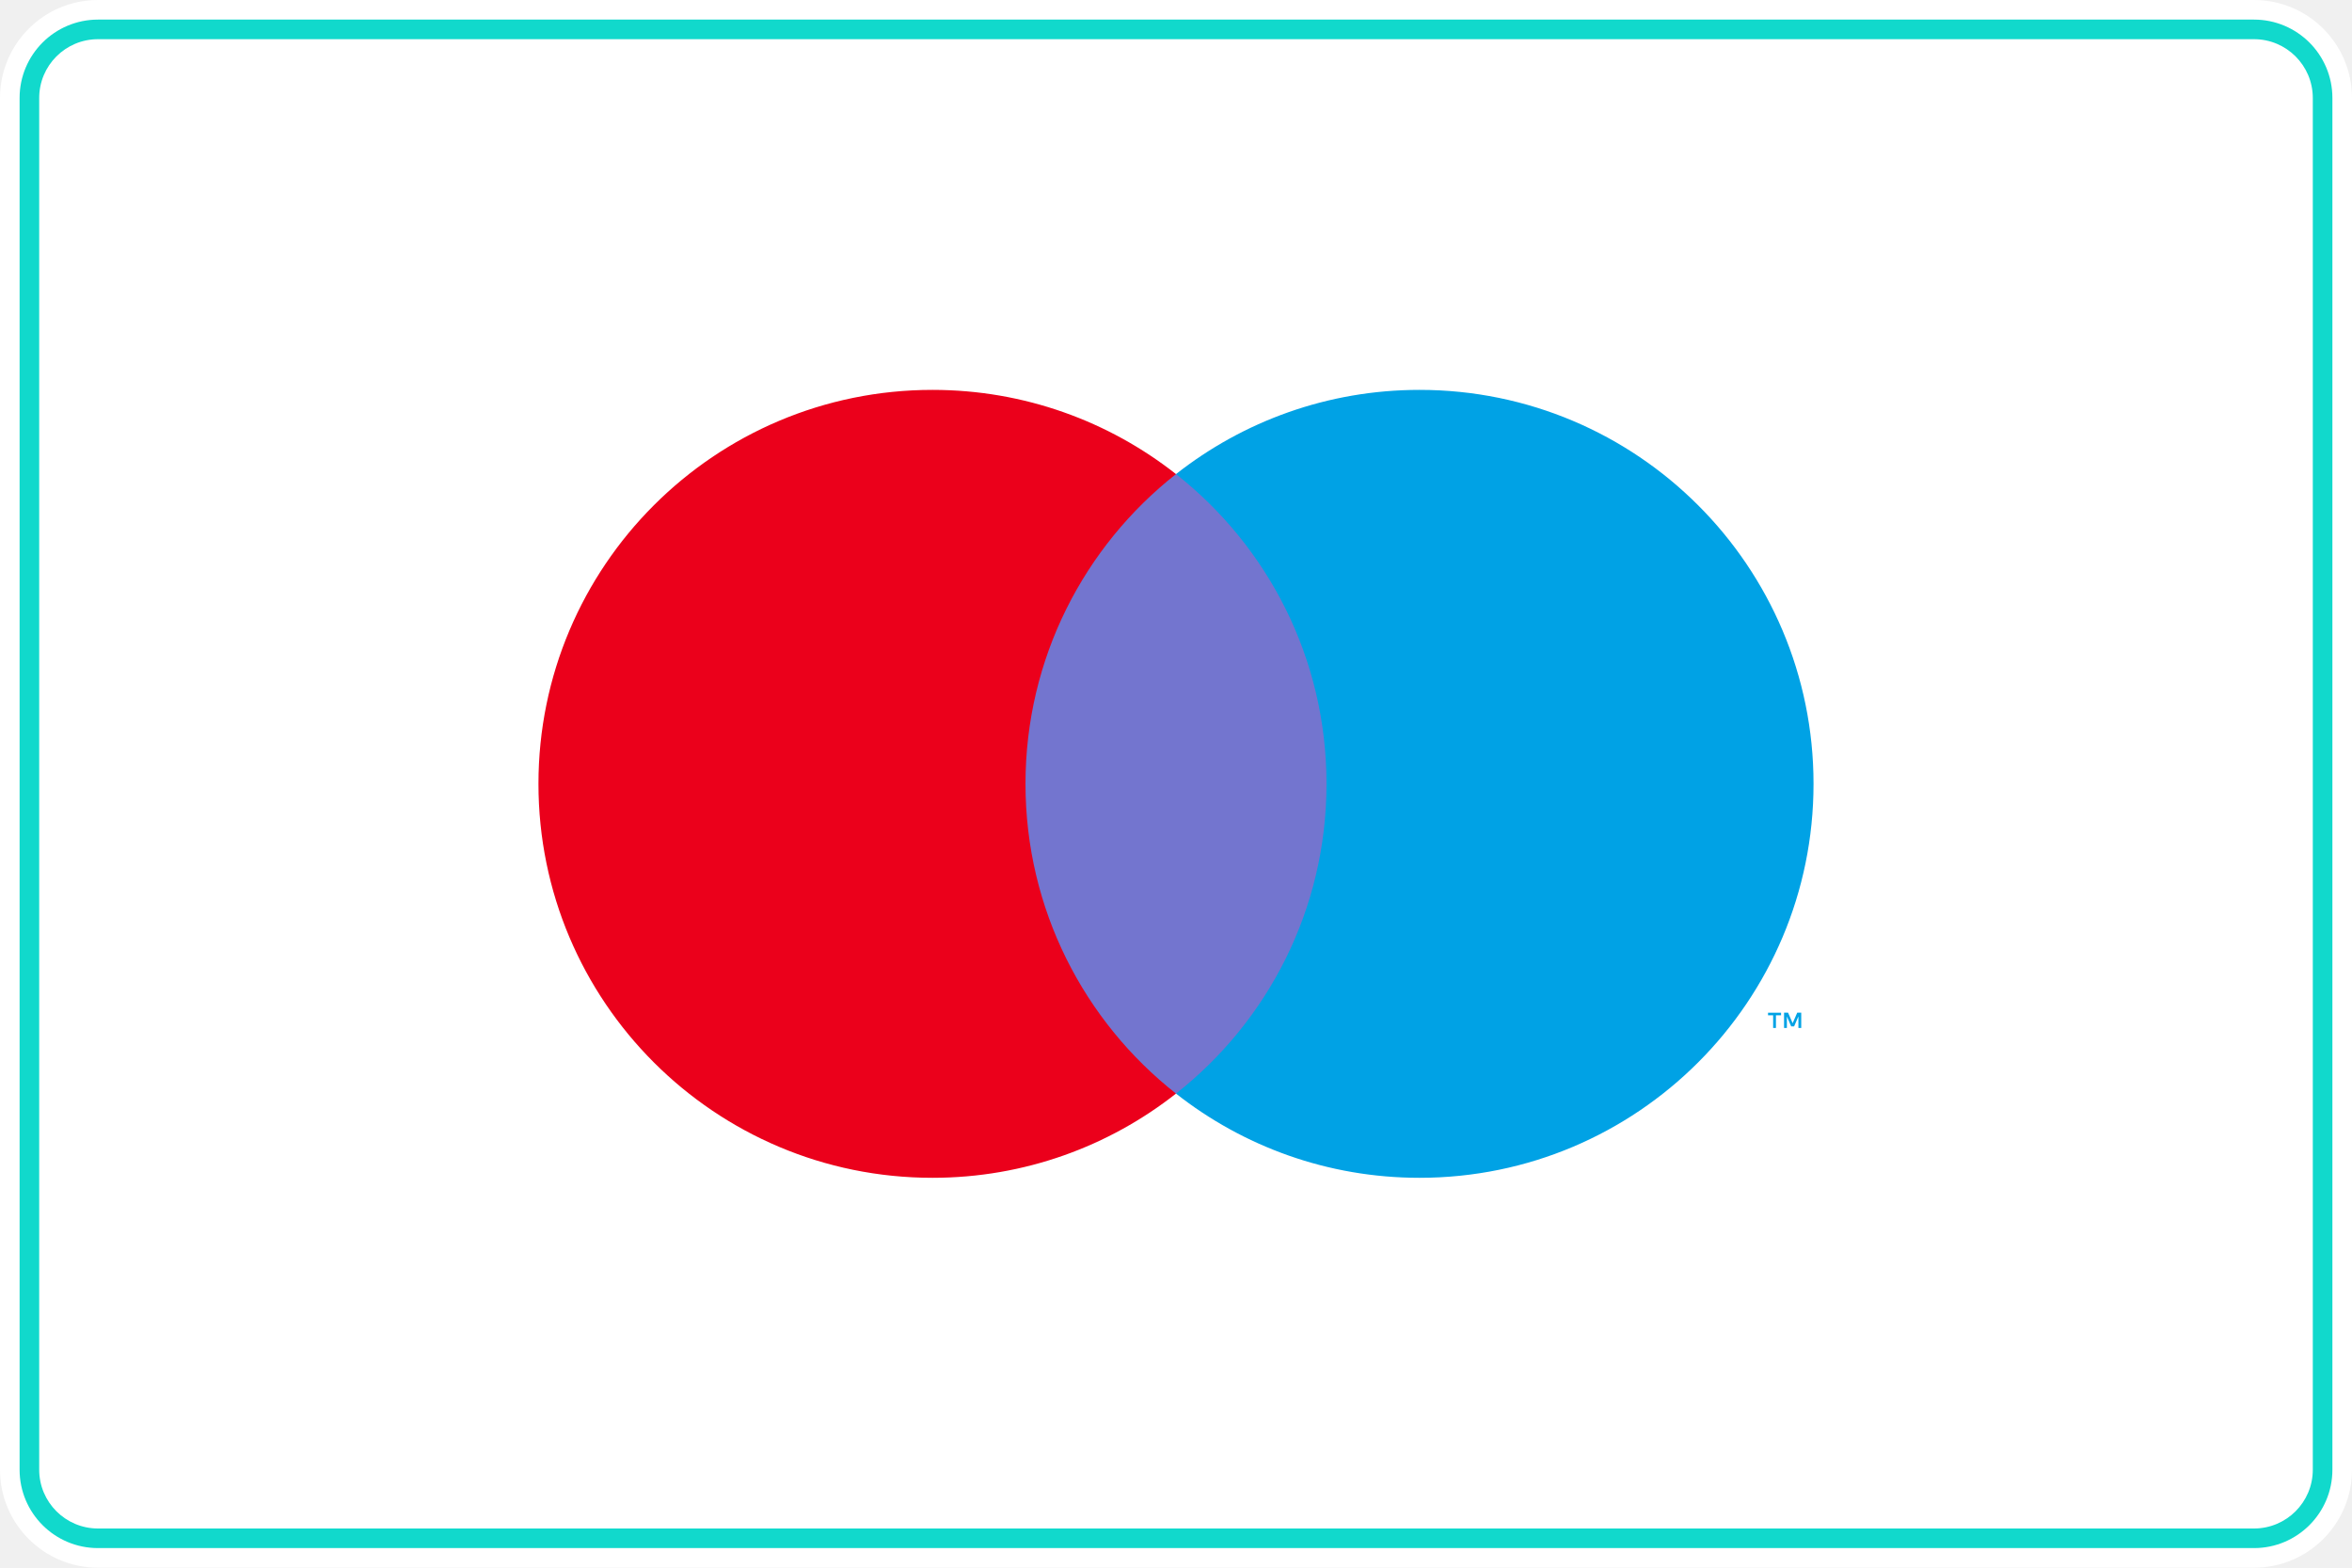
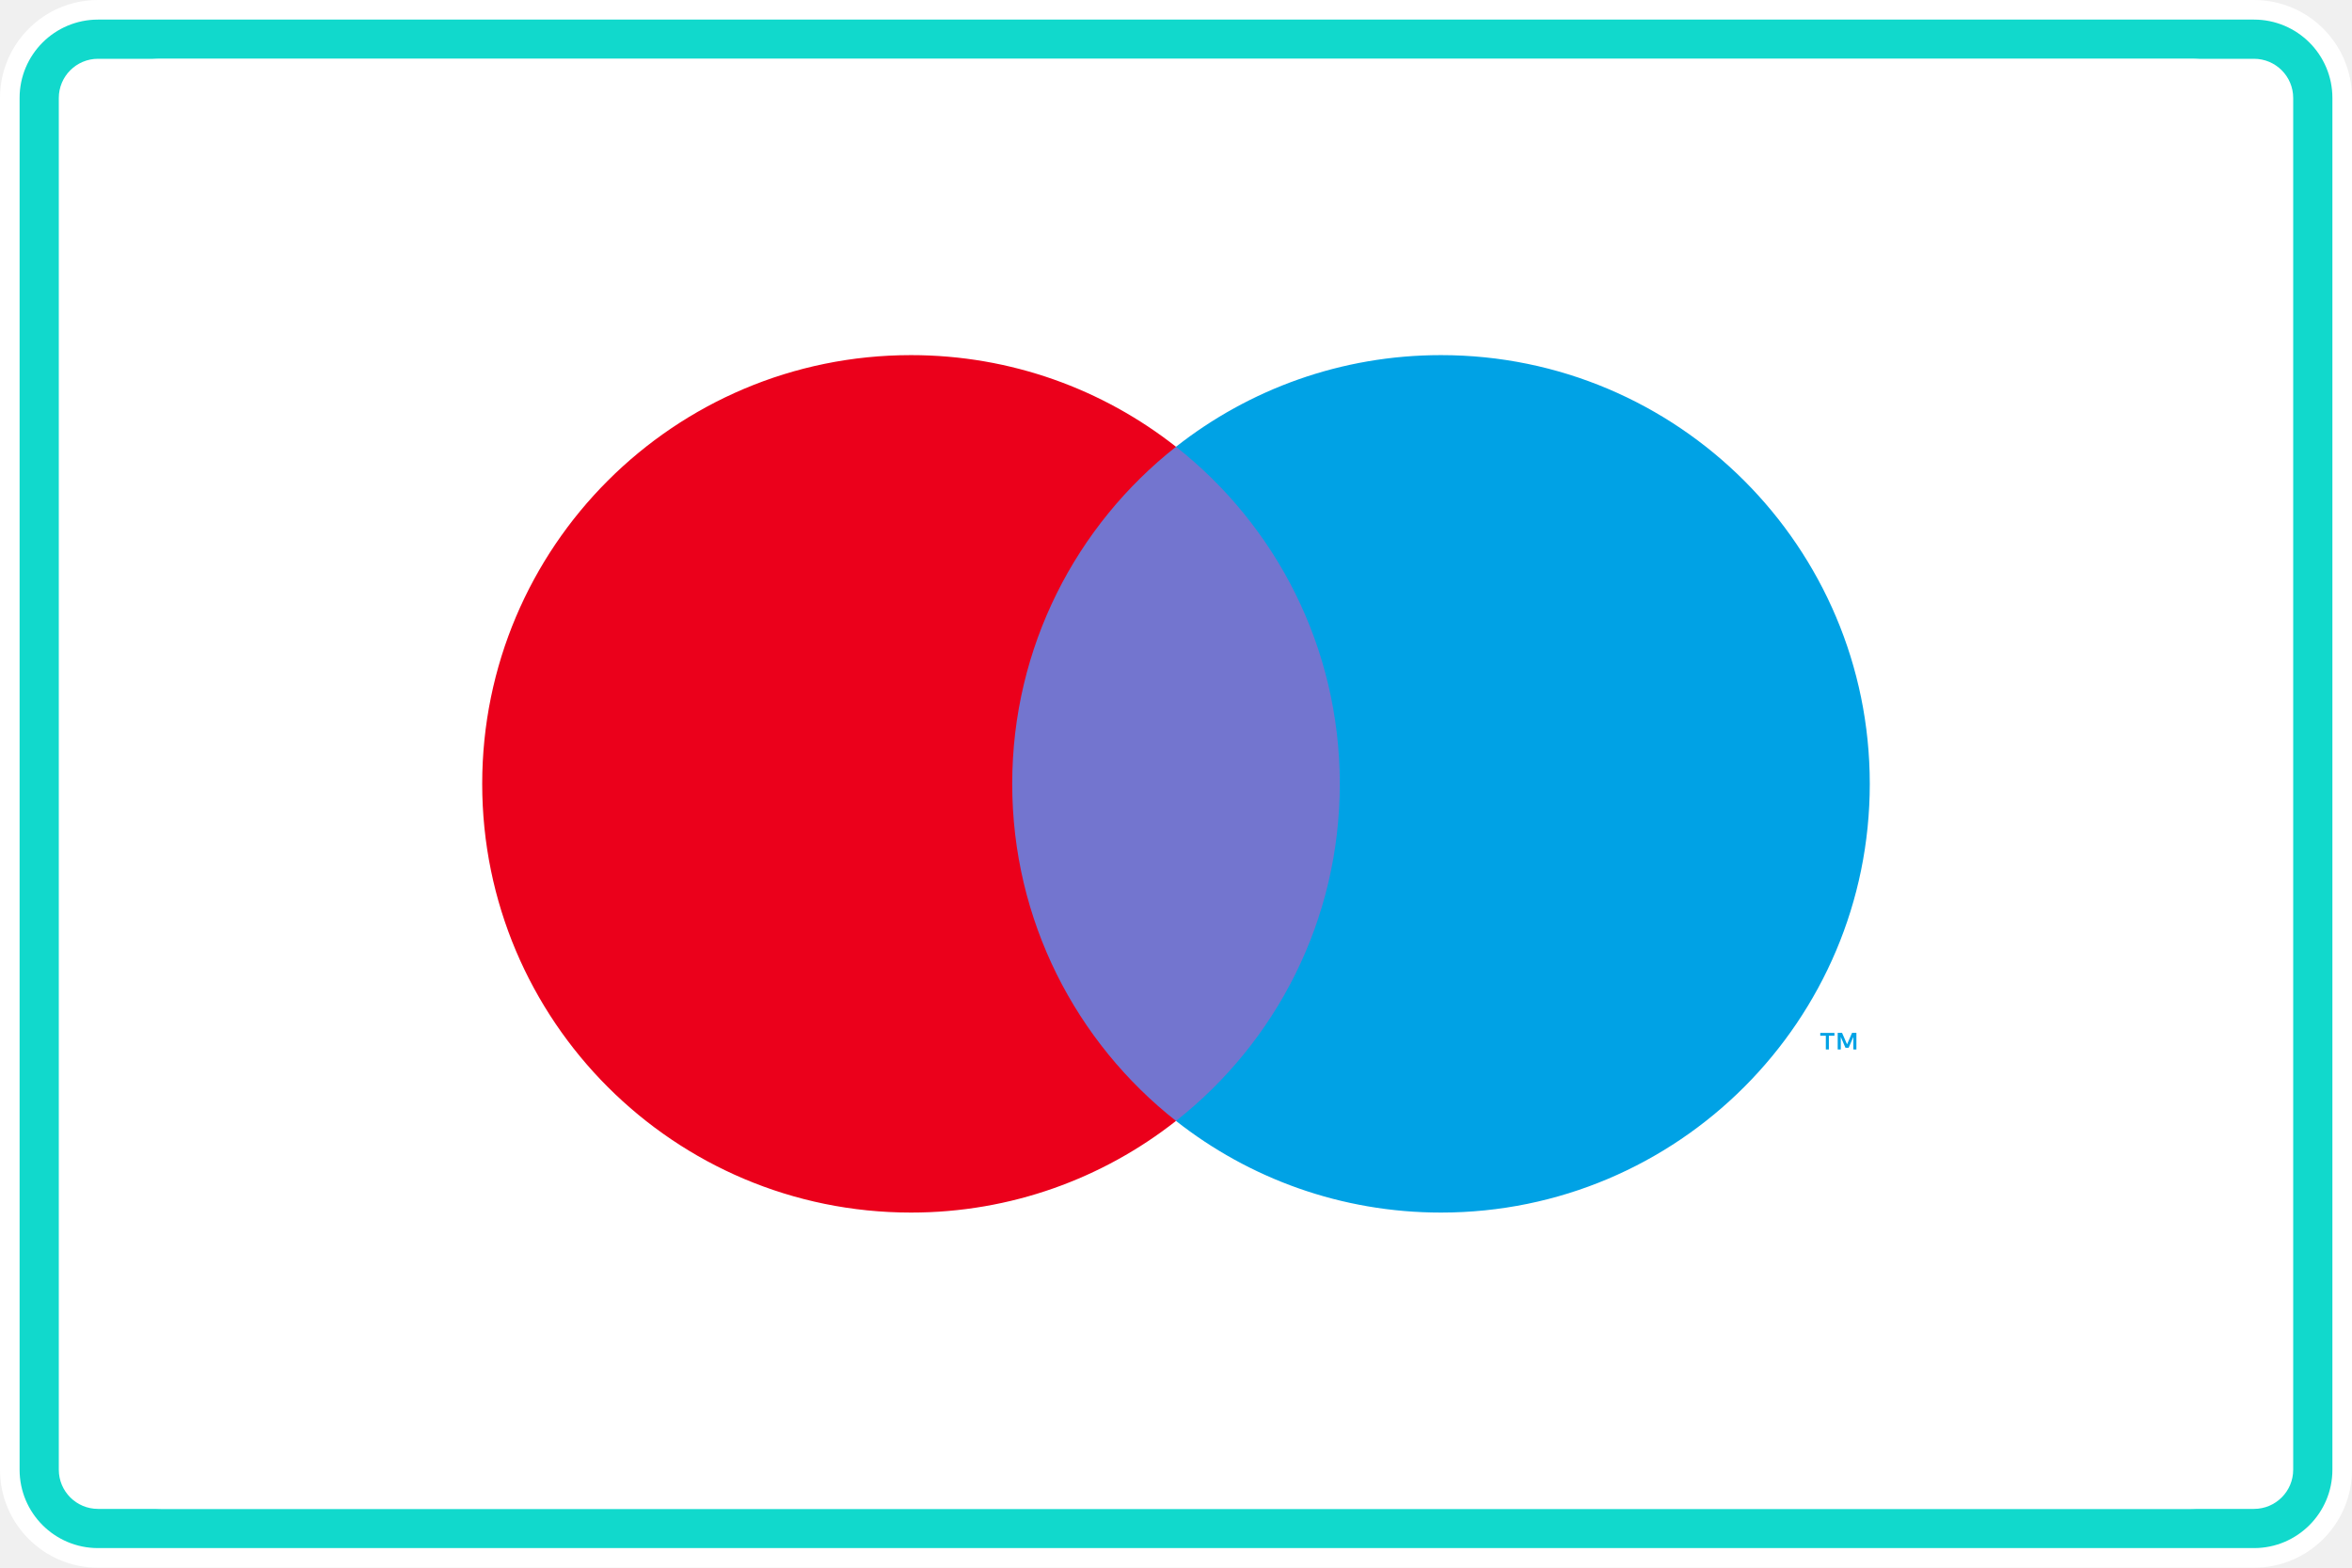
- <svg xmlns="http://www.w3.org/2000/svg" width="120" height="80" viewBox="0 0 120 80" fill="none">
-   <rect width="120" height="80" rx="5" fill="#FFF" />
+ <svg xmlns="http://www.w3.org/2000/svg" width="120" height="80" viewBox="0 0 120 80">
+   <rect width="120" height="80" rx="5" fill="#FFFFFF" />
  <rect x="1" y="1" width="118" height="78" rx="4" fill="#11D9CC" />
-   <rect x="2" y="2" width="116" height="76" rx="3" fill="#FFF" />
-   <svg x="6" y="6" width="108" height="68" viewBox="0 0 120 80" preserveAspectRatio="xMidYMid meet">
+   <rect x="3" y="3" width="114" height="74" rx="2" fill="white" />
+   <svg fill="none" x="3" y="3" width="114" height="74" viewBox="0 0 120 80" preserveAspectRatio="xMidYMid meet">
    <rect width="120" height="80" rx="4" fill="white" />
    <path fill-rule="evenodd" clip-rule="evenodd" d="M97.529 54.656V53.738H97.289L97.014 54.37L96.738 53.738H96.498V54.656H96.668V53.964L96.926 54.561H97.101L97.36 53.962V54.656H97.529ZM96.011 54.656V53.895H96.318V53.74H95.536V53.895H95.843V54.656H96.011Z" fill="#00A2E5" />
    <path fill-rule="evenodd" clip-rule="evenodd" d="M49.652 58.595H70.348V21.404H49.652V58.595Z" fill="#7375CF" />
    <path fill-rule="evenodd" clip-rule="evenodd" d="M98.267 40C98.267 53.063 87.679 63.652 74.617 63.652C69.1 63.652 64.023 61.762 60 58.596C65.501 54.265 69.034 47.545 69.034 40C69.034 32.455 65.501 25.735 60 21.404C64.023 18.238 69.1 16.348 74.617 16.348C87.679 16.348 98.267 26.937 98.267 40Z" fill="#00A2E5" />
    <path fill-rule="evenodd" clip-rule="evenodd" d="M50.966 40C50.966 32.455 54.499 25.735 60 21.404C55.977 18.238 50.9 16.348 45.383 16.348C32.321 16.348 21.732 26.937 21.732 40C21.732 53.063 32.321 63.652 45.383 63.652C50.9 63.652 55.977 61.762 60 58.596C54.499 54.265 50.966 47.545 50.966 40Z" fill="#EB001B" />
  </svg>
</svg>
